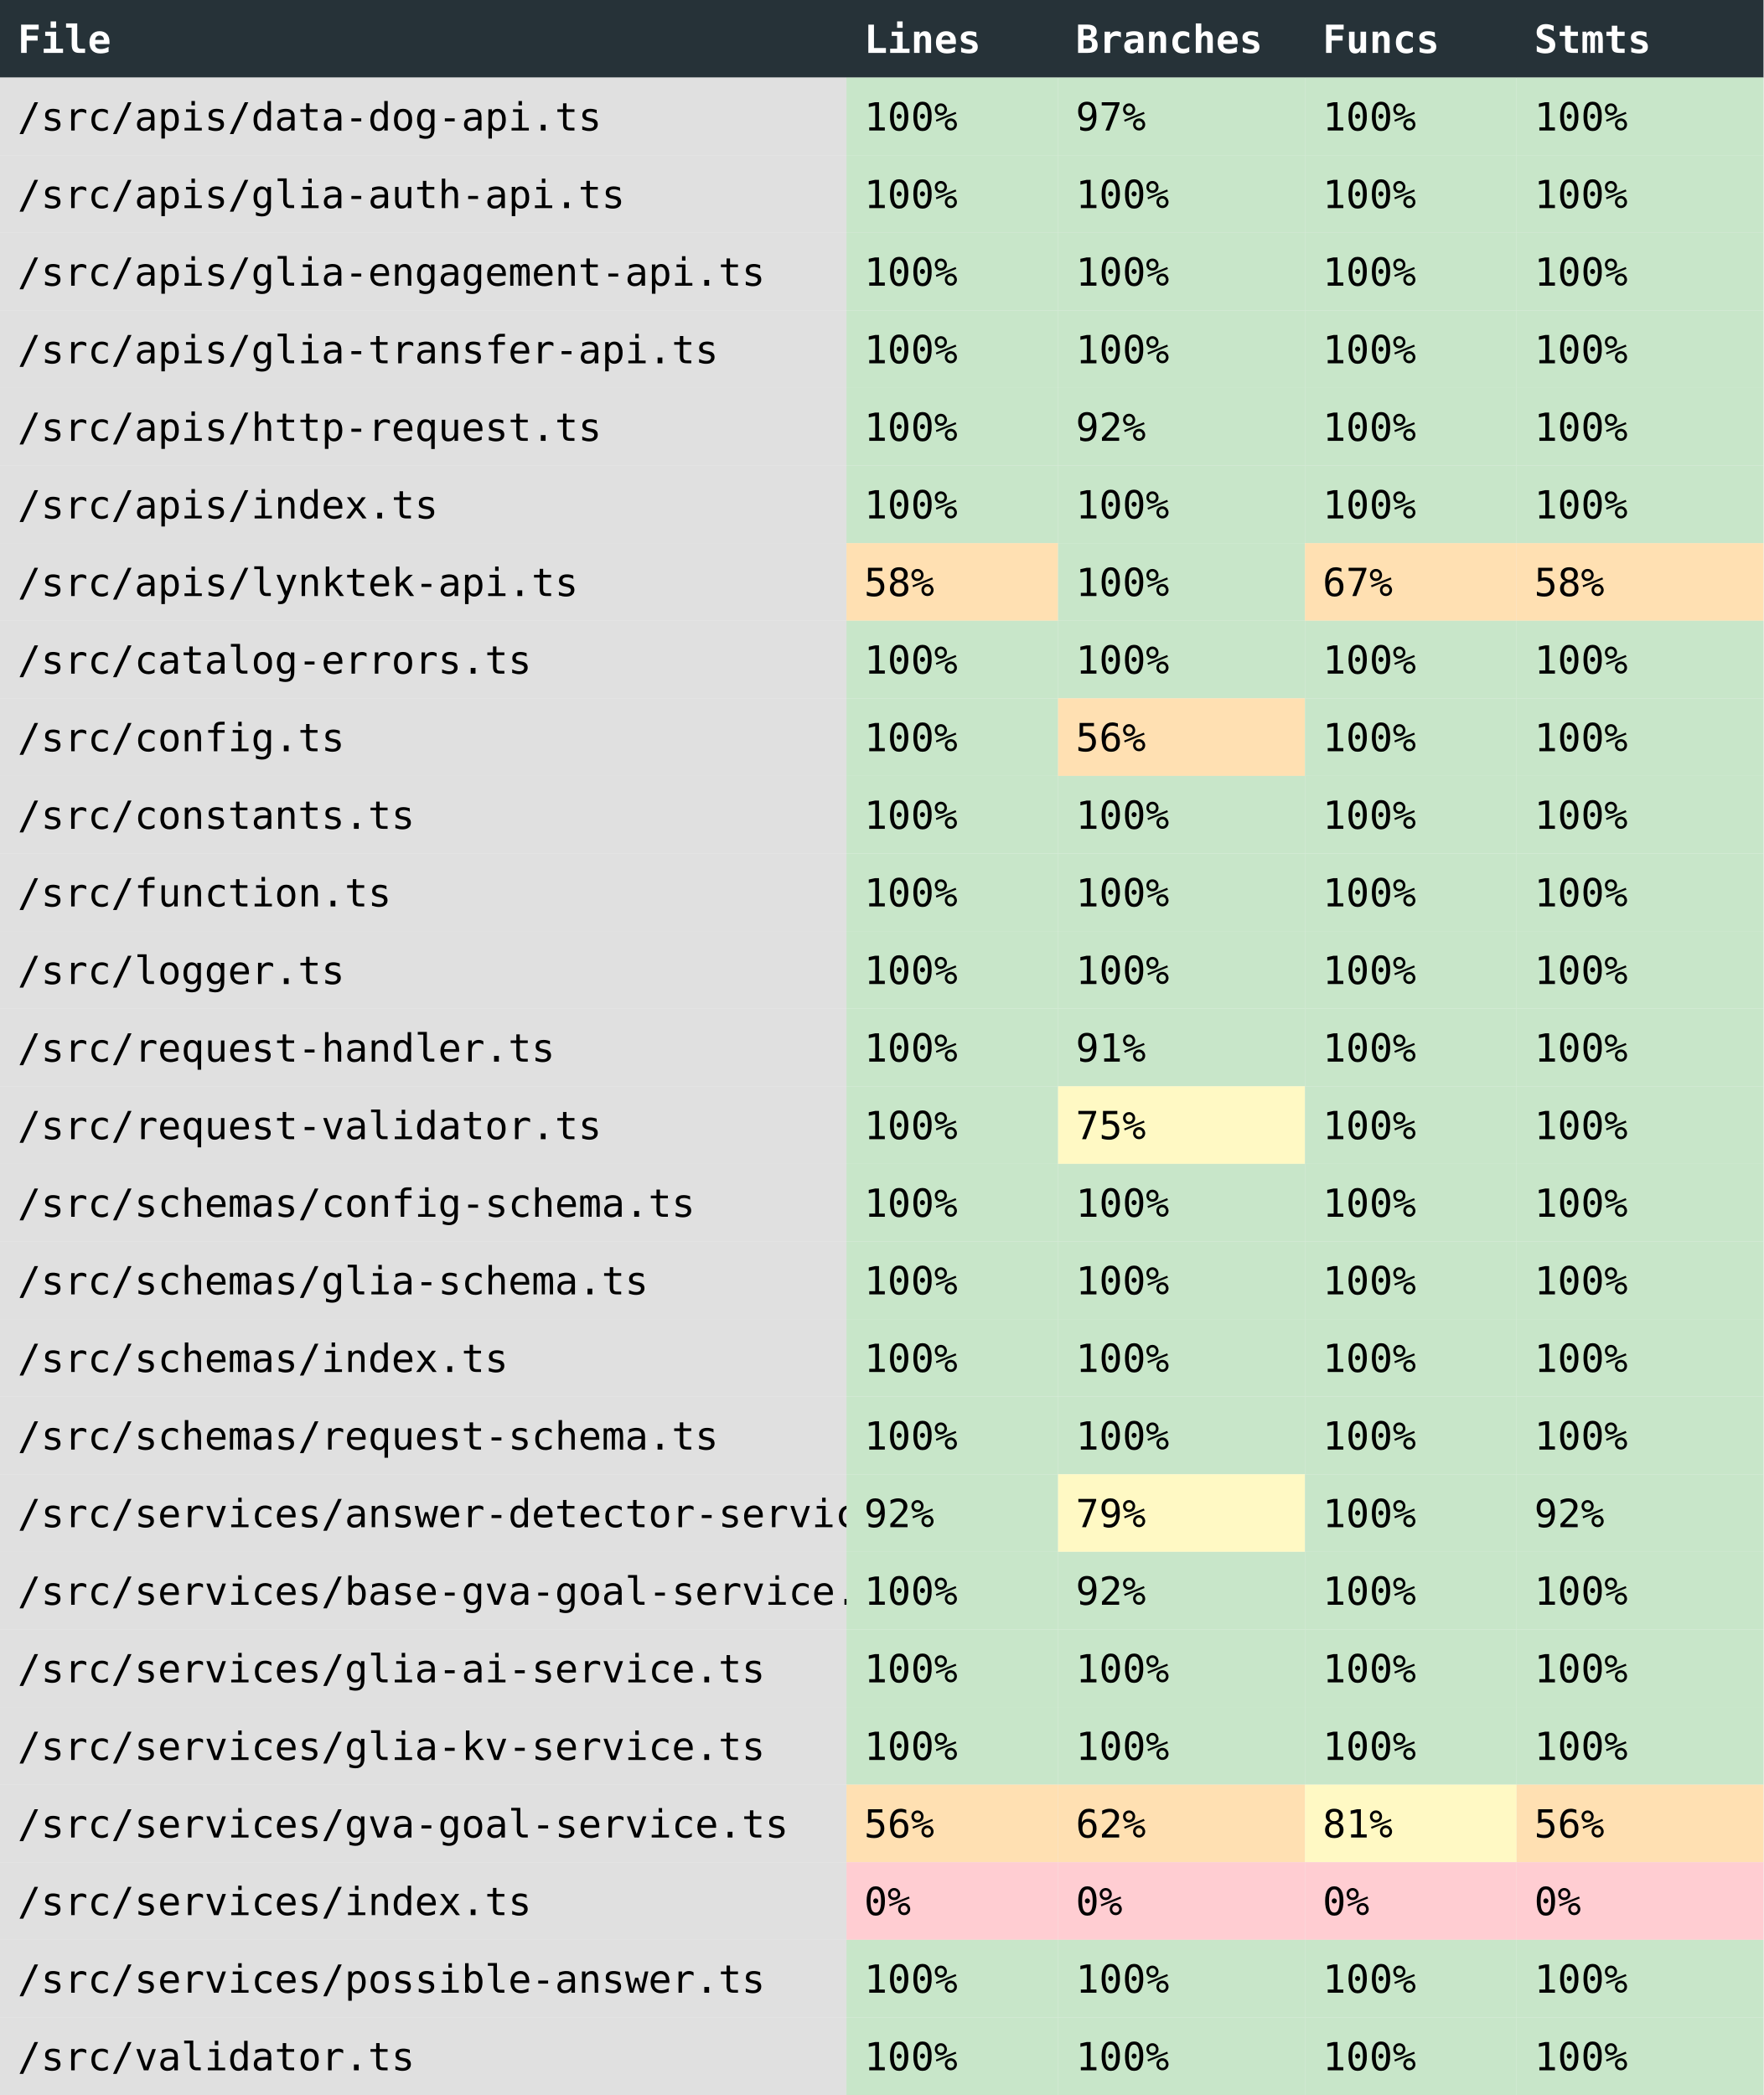
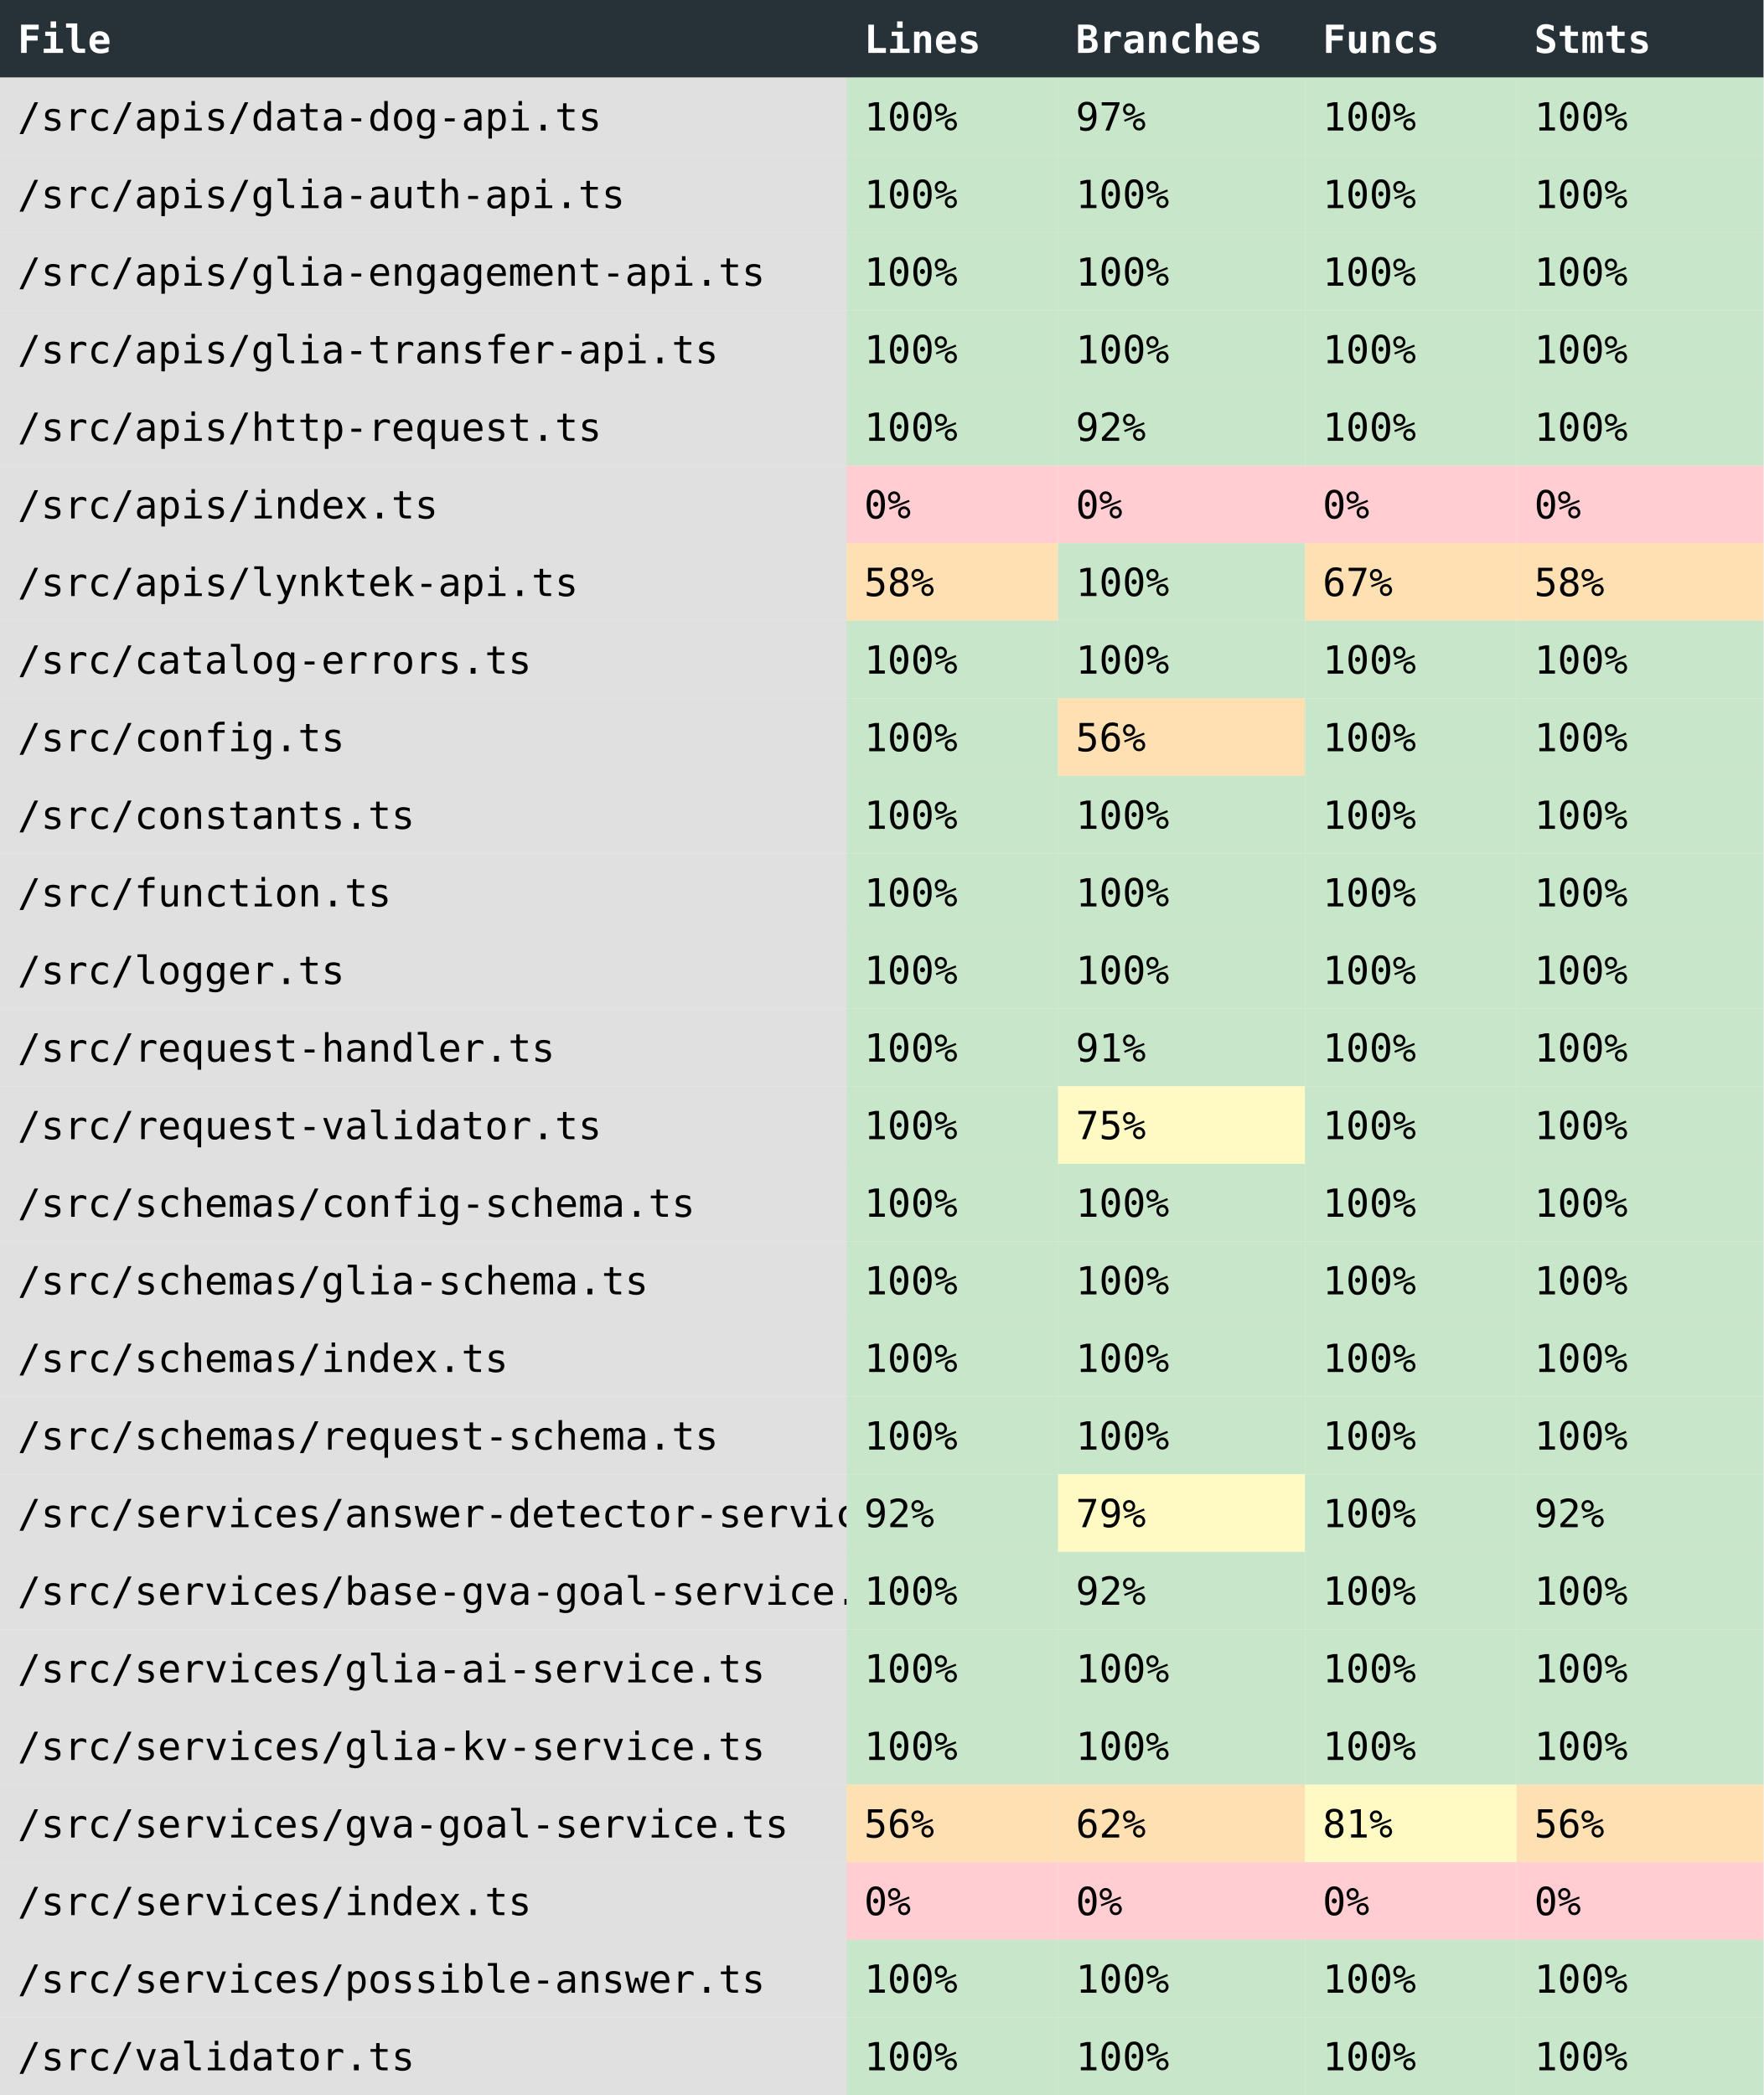
<svg xmlns="http://www.w3.org/2000/svg" width="500" height="594">
  <style>
  text { font-family: Verdana, monospace; font-size: 11px; }
</style>
  <g fill="#fff" font-weight="bold">
    <rect x="0" y="0" width="500" height="22" fill="#263238" />
    <text x="5" y="15">File</text>
    <text x="245" y="15">Lines</text>
    <text x="305" y="15">Branches</text>
    <text x="375" y="15">Funcs</text>
    <text x="435" y="15">Stmts</text>
  </g>
  <g fill="#000">
    <rect x="0" y="22" width="240" height="22" fill="#e0e0e0" />
    <text x="5" y="37">/src/apis/data-dog-api.ts</text>
  </g>
  <g fill="#000">
    <rect x="240" y="22" width="60" height="22" fill="#c8e6c9" />
    <text x="245" y="37">100%</text>
  </g>
  <g fill="#000">
    <rect x="300" y="22" width="70" height="22" fill="#c8e6c9" />
    <text x="305" y="37">97%</text>
  </g>
  <g fill="#000">
    <rect x="370" y="22" width="60" height="22" fill="#c8e6c9" />
    <text x="375" y="37">100%</text>
  </g>
  <g fill="#000">
    <rect x="430" y="22" width="70" height="22" fill="#c8e6c9" />
    <text x="435" y="37">100%</text>
  </g>
  <g fill="#000">
    <rect x="0" y="44" width="240" height="22" fill="#e0e0e0" />
    <text x="5" y="59">/src/apis/glia-auth-api.ts</text>
  </g>
  <g fill="#000">
    <rect x="240" y="44" width="60" height="22" fill="#c8e6c9" />
    <text x="245" y="59">100%</text>
  </g>
  <g fill="#000">
    <rect x="300" y="44" width="70" height="22" fill="#c8e6c9" />
    <text x="305" y="59">100%</text>
  </g>
  <g fill="#000">
    <rect x="370" y="44" width="60" height="22" fill="#c8e6c9" />
    <text x="375" y="59">100%</text>
  </g>
  <g fill="#000">
    <rect x="430" y="44" width="70" height="22" fill="#c8e6c9" />
    <text x="435" y="59">100%</text>
  </g>
  <g fill="#000">
    <rect x="0" y="66" width="240" height="22" fill="#e0e0e0" />
    <text x="5" y="81">/src/apis/glia-engagement-api.ts</text>
  </g>
  <g fill="#000">
    <rect x="240" y="66" width="60" height="22" fill="#c8e6c9" />
    <text x="245" y="81">100%</text>
  </g>
  <g fill="#000">
    <rect x="300" y="66" width="70" height="22" fill="#c8e6c9" />
    <text x="305" y="81">100%</text>
  </g>
  <g fill="#000">
    <rect x="370" y="66" width="60" height="22" fill="#c8e6c9" />
    <text x="375" y="81">100%</text>
  </g>
  <g fill="#000">
    <rect x="430" y="66" width="70" height="22" fill="#c8e6c9" />
    <text x="435" y="81">100%</text>
  </g>
  <g fill="#000">
    <rect x="0" y="88" width="240" height="22" fill="#e0e0e0" />
    <text x="5" y="103">/src/apis/glia-transfer-api.ts</text>
  </g>
  <g fill="#000">
    <rect x="240" y="88" width="60" height="22" fill="#c8e6c9" />
    <text x="245" y="103">100%</text>
  </g>
  <g fill="#000">
    <rect x="300" y="88" width="70" height="22" fill="#c8e6c9" />
    <text x="305" y="103">100%</text>
  </g>
  <g fill="#000">
    <rect x="370" y="88" width="60" height="22" fill="#c8e6c9" />
    <text x="375" y="103">100%</text>
  </g>
  <g fill="#000">
    <rect x="430" y="88" width="70" height="22" fill="#c8e6c9" />
    <text x="435" y="103">100%</text>
  </g>
  <g fill="#000">
    <rect x="0" y="110" width="240" height="22" fill="#e0e0e0" />
    <text x="5" y="125">/src/apis/http-request.ts</text>
  </g>
  <g fill="#000">
    <rect x="240" y="110" width="60" height="22" fill="#c8e6c9" />
    <text x="245" y="125">100%</text>
  </g>
  <g fill="#000">
    <rect x="300" y="110" width="70" height="22" fill="#c8e6c9" />
    <text x="305" y="125">92%</text>
  </g>
  <g fill="#000">
    <rect x="370" y="110" width="60" height="22" fill="#c8e6c9" />
    <text x="375" y="125">100%</text>
  </g>
  <g fill="#000">
    <rect x="430" y="110" width="70" height="22" fill="#c8e6c9" />
    <text x="435" y="125">100%</text>
  </g>
  <g fill="#000">
    <rect x="0" y="132" width="240" height="22" fill="#e0e0e0" />
    <text x="5" y="147">/src/apis/index.ts</text>
  </g>
  <g fill="#000">
-     <rect x="240" y="132" width="60" height="22" fill="#c8e6c9" />
-     <text x="245" y="147">100%</text>
-   </g>
-   <g fill="#000">
-     <rect x="300" y="132" width="70" height="22" fill="#c8e6c9" />
-     <text x="305" y="147">100%</text>
-   </g>
-   <g fill="#000">
-     <rect x="370" y="132" width="60" height="22" fill="#c8e6c9" />
-     <text x="375" y="147">100%</text>
-   </g>
-   <g fill="#000">
-     <rect x="430" y="132" width="70" height="22" fill="#c8e6c9" />
-     <text x="435" y="147">100%</text>
+     <rect x="240" y="132" width="60" height="22" fill="#ffcdd2" />
+     <text x="245" y="147">0%</text>
+   </g>
+   <g fill="#000">
+     <rect x="300" y="132" width="70" height="22" fill="#ffcdd2" />
+     <text x="305" y="147">0%</text>
+   </g>
+   <g fill="#000">
+     <rect x="370" y="132" width="60" height="22" fill="#ffcdd2" />
+     <text x="375" y="147">0%</text>
+   </g>
+   <g fill="#000">
+     <rect x="430" y="132" width="70" height="22" fill="#ffcdd2" />
+     <text x="435" y="147">0%</text>
  </g>
  <g fill="#000">
    <rect x="0" y="154" width="240" height="22" fill="#e0e0e0" />
    <text x="5" y="169">/src/apis/lynktek-api.ts</text>
  </g>
  <g fill="#000">
    <rect x="240" y="154" width="60" height="22" fill="#ffe0b2" />
    <text x="245" y="169">58%</text>
  </g>
  <g fill="#000">
    <rect x="300" y="154" width="70" height="22" fill="#c8e6c9" />
    <text x="305" y="169">100%</text>
  </g>
  <g fill="#000">
    <rect x="370" y="154" width="60" height="22" fill="#ffe0b2" />
    <text x="375" y="169">67%</text>
  </g>
  <g fill="#000">
    <rect x="430" y="154" width="70" height="22" fill="#ffe0b2" />
    <text x="435" y="169">58%</text>
  </g>
  <g fill="#000">
    <rect x="0" y="176" width="240" height="22" fill="#e0e0e0" />
    <text x="5" y="191">/src/catalog-errors.ts</text>
  </g>
  <g fill="#000">
    <rect x="240" y="176" width="60" height="22" fill="#c8e6c9" />
    <text x="245" y="191">100%</text>
  </g>
  <g fill="#000">
    <rect x="300" y="176" width="70" height="22" fill="#c8e6c9" />
    <text x="305" y="191">100%</text>
  </g>
  <g fill="#000">
    <rect x="370" y="176" width="60" height="22" fill="#c8e6c9" />
    <text x="375" y="191">100%</text>
  </g>
  <g fill="#000">
    <rect x="430" y="176" width="70" height="22" fill="#c8e6c9" />
    <text x="435" y="191">100%</text>
  </g>
  <g fill="#000">
    <rect x="0" y="198" width="240" height="22" fill="#e0e0e0" />
    <text x="5" y="213">/src/config.ts</text>
  </g>
  <g fill="#000">
    <rect x="240" y="198" width="60" height="22" fill="#c8e6c9" />
    <text x="245" y="213">100%</text>
  </g>
  <g fill="#000">
    <rect x="300" y="198" width="70" height="22" fill="#ffe0b2" />
    <text x="305" y="213">56%</text>
  </g>
  <g fill="#000">
    <rect x="370" y="198" width="60" height="22" fill="#c8e6c9" />
    <text x="375" y="213">100%</text>
  </g>
  <g fill="#000">
    <rect x="430" y="198" width="70" height="22" fill="#c8e6c9" />
    <text x="435" y="213">100%</text>
  </g>
  <g fill="#000">
    <rect x="0" y="220" width="240" height="22" fill="#e0e0e0" />
    <text x="5" y="235">/src/constants.ts</text>
  </g>
  <g fill="#000">
    <rect x="240" y="220" width="60" height="22" fill="#c8e6c9" />
    <text x="245" y="235">100%</text>
  </g>
  <g fill="#000">
    <rect x="300" y="220" width="70" height="22" fill="#c8e6c9" />
    <text x="305" y="235">100%</text>
  </g>
  <g fill="#000">
    <rect x="370" y="220" width="60" height="22" fill="#c8e6c9" />
    <text x="375" y="235">100%</text>
  </g>
  <g fill="#000">
    <rect x="430" y="220" width="70" height="22" fill="#c8e6c9" />
    <text x="435" y="235">100%</text>
  </g>
  <g fill="#000">
    <rect x="0" y="242" width="240" height="22" fill="#e0e0e0" />
    <text x="5" y="257">/src/function.ts</text>
  </g>
  <g fill="#000">
    <rect x="240" y="242" width="60" height="22" fill="#c8e6c9" />
    <text x="245" y="257">100%</text>
  </g>
  <g fill="#000">
    <rect x="300" y="242" width="70" height="22" fill="#c8e6c9" />
    <text x="305" y="257">100%</text>
  </g>
  <g fill="#000">
    <rect x="370" y="242" width="60" height="22" fill="#c8e6c9" />
    <text x="375" y="257">100%</text>
  </g>
  <g fill="#000">
    <rect x="430" y="242" width="70" height="22" fill="#c8e6c9" />
    <text x="435" y="257">100%</text>
  </g>
  <g fill="#000">
    <rect x="0" y="264" width="240" height="22" fill="#e0e0e0" />
    <text x="5" y="279">/src/logger.ts</text>
  </g>
  <g fill="#000">
    <rect x="240" y="264" width="60" height="22" fill="#c8e6c9" />
    <text x="245" y="279">100%</text>
  </g>
  <g fill="#000">
    <rect x="300" y="264" width="70" height="22" fill="#c8e6c9" />
    <text x="305" y="279">100%</text>
  </g>
  <g fill="#000">
    <rect x="370" y="264" width="60" height="22" fill="#c8e6c9" />
    <text x="375" y="279">100%</text>
  </g>
  <g fill="#000">
    <rect x="430" y="264" width="70" height="22" fill="#c8e6c9" />
    <text x="435" y="279">100%</text>
  </g>
  <g fill="#000">
    <rect x="0" y="286" width="240" height="22" fill="#e0e0e0" />
    <text x="5" y="301">/src/request-handler.ts</text>
  </g>
  <g fill="#000">
    <rect x="240" y="286" width="60" height="22" fill="#c8e6c9" />
    <text x="245" y="301">100%</text>
  </g>
  <g fill="#000">
    <rect x="300" y="286" width="70" height="22" fill="#c8e6c9" />
    <text x="305" y="301">91%</text>
  </g>
  <g fill="#000">
    <rect x="370" y="286" width="60" height="22" fill="#c8e6c9" />
    <text x="375" y="301">100%</text>
  </g>
  <g fill="#000">
    <rect x="430" y="286" width="70" height="22" fill="#c8e6c9" />
    <text x="435" y="301">100%</text>
  </g>
  <g fill="#000">
    <rect x="0" y="308" width="240" height="22" fill="#e0e0e0" />
    <text x="5" y="323">/src/request-validator.ts</text>
  </g>
  <g fill="#000">
    <rect x="240" y="308" width="60" height="22" fill="#c8e6c9" />
    <text x="245" y="323">100%</text>
  </g>
  <g fill="#000">
    <rect x="300" y="308" width="70" height="22" fill="#fff9c4" />
    <text x="305" y="323">75%</text>
  </g>
  <g fill="#000">
    <rect x="370" y="308" width="60" height="22" fill="#c8e6c9" />
    <text x="375" y="323">100%</text>
  </g>
  <g fill="#000">
    <rect x="430" y="308" width="70" height="22" fill="#c8e6c9" />
    <text x="435" y="323">100%</text>
  </g>
  <g fill="#000">
    <rect x="0" y="330" width="240" height="22" fill="#e0e0e0" />
    <text x="5" y="345">/src/schemas/config-schema.ts</text>
  </g>
  <g fill="#000">
    <rect x="240" y="330" width="60" height="22" fill="#c8e6c9" />
    <text x="245" y="345">100%</text>
  </g>
  <g fill="#000">
    <rect x="300" y="330" width="70" height="22" fill="#c8e6c9" />
    <text x="305" y="345">100%</text>
  </g>
  <g fill="#000">
    <rect x="370" y="330" width="60" height="22" fill="#c8e6c9" />
    <text x="375" y="345">100%</text>
  </g>
  <g fill="#000">
    <rect x="430" y="330" width="70" height="22" fill="#c8e6c9" />
    <text x="435" y="345">100%</text>
  </g>
  <g fill="#000">
    <rect x="0" y="352" width="240" height="22" fill="#e0e0e0" />
    <text x="5" y="367">/src/schemas/glia-schema.ts</text>
  </g>
  <g fill="#000">
    <rect x="240" y="352" width="60" height="22" fill="#c8e6c9" />
    <text x="245" y="367">100%</text>
  </g>
  <g fill="#000">
    <rect x="300" y="352" width="70" height="22" fill="#c8e6c9" />
    <text x="305" y="367">100%</text>
  </g>
  <g fill="#000">
    <rect x="370" y="352" width="60" height="22" fill="#c8e6c9" />
    <text x="375" y="367">100%</text>
  </g>
  <g fill="#000">
    <rect x="430" y="352" width="70" height="22" fill="#c8e6c9" />
    <text x="435" y="367">100%</text>
  </g>
  <g fill="#000">
    <rect x="0" y="374" width="240" height="22" fill="#e0e0e0" />
    <text x="5" y="389">/src/schemas/index.ts</text>
  </g>
  <g fill="#000">
    <rect x="240" y="374" width="60" height="22" fill="#c8e6c9" />
    <text x="245" y="389">100%</text>
  </g>
  <g fill="#000">
    <rect x="300" y="374" width="70" height="22" fill="#c8e6c9" />
    <text x="305" y="389">100%</text>
  </g>
  <g fill="#000">
    <rect x="370" y="374" width="60" height="22" fill="#c8e6c9" />
    <text x="375" y="389">100%</text>
  </g>
  <g fill="#000">
    <rect x="430" y="374" width="70" height="22" fill="#c8e6c9" />
    <text x="435" y="389">100%</text>
  </g>
  <g fill="#000">
    <rect x="0" y="396" width="240" height="22" fill="#e0e0e0" />
    <text x="5" y="411">/src/schemas/request-schema.ts</text>
  </g>
  <g fill="#000">
    <rect x="240" y="396" width="60" height="22" fill="#c8e6c9" />
    <text x="245" y="411">100%</text>
  </g>
  <g fill="#000">
    <rect x="300" y="396" width="70" height="22" fill="#c8e6c9" />
    <text x="305" y="411">100%</text>
  </g>
  <g fill="#000">
    <rect x="370" y="396" width="60" height="22" fill="#c8e6c9" />
    <text x="375" y="411">100%</text>
  </g>
  <g fill="#000">
    <rect x="430" y="396" width="70" height="22" fill="#c8e6c9" />
    <text x="435" y="411">100%</text>
  </g>
  <g fill="#000">
    <rect x="0" y="418" width="240" height="22" fill="#e0e0e0" />
    <text x="5" y="433">/src/services/answer-detector-service.ts</text>
  </g>
  <g fill="#000">
    <rect x="240" y="418" width="60" height="22" fill="#c8e6c9" />
    <text x="245" y="433">92%</text>
  </g>
  <g fill="#000">
    <rect x="300" y="418" width="70" height="22" fill="#fff9c4" />
    <text x="305" y="433">79%</text>
  </g>
  <g fill="#000">
    <rect x="370" y="418" width="60" height="22" fill="#c8e6c9" />
    <text x="375" y="433">100%</text>
  </g>
  <g fill="#000">
    <rect x="430" y="418" width="70" height="22" fill="#c8e6c9" />
    <text x="435" y="433">92%</text>
  </g>
  <g fill="#000">
    <rect x="0" y="440" width="240" height="22" fill="#e0e0e0" />
    <text x="5" y="455">/src/services/base-gva-goal-service.ts</text>
  </g>
  <g fill="#000">
    <rect x="240" y="440" width="60" height="22" fill="#c8e6c9" />
    <text x="245" y="455">100%</text>
  </g>
  <g fill="#000">
    <rect x="300" y="440" width="70" height="22" fill="#c8e6c9" />
    <text x="305" y="455">92%</text>
  </g>
  <g fill="#000">
    <rect x="370" y="440" width="60" height="22" fill="#c8e6c9" />
    <text x="375" y="455">100%</text>
  </g>
  <g fill="#000">
    <rect x="430" y="440" width="70" height="22" fill="#c8e6c9" />
    <text x="435" y="455">100%</text>
  </g>
  <g fill="#000">
    <rect x="0" y="462" width="240" height="22" fill="#e0e0e0" />
    <text x="5" y="477">/src/services/glia-ai-service.ts</text>
  </g>
  <g fill="#000">
    <rect x="240" y="462" width="60" height="22" fill="#c8e6c9" />
    <text x="245" y="477">100%</text>
  </g>
  <g fill="#000">
    <rect x="300" y="462" width="70" height="22" fill="#c8e6c9" />
    <text x="305" y="477">100%</text>
  </g>
  <g fill="#000">
    <rect x="370" y="462" width="60" height="22" fill="#c8e6c9" />
    <text x="375" y="477">100%</text>
  </g>
  <g fill="#000">
    <rect x="430" y="462" width="70" height="22" fill="#c8e6c9" />
    <text x="435" y="477">100%</text>
  </g>
  <g fill="#000">
    <rect x="0" y="484" width="240" height="22" fill="#e0e0e0" />
    <text x="5" y="499">/src/services/glia-kv-service.ts</text>
  </g>
  <g fill="#000">
    <rect x="240" y="484" width="60" height="22" fill="#c8e6c9" />
    <text x="245" y="499">100%</text>
  </g>
  <g fill="#000">
    <rect x="300" y="484" width="70" height="22" fill="#c8e6c9" />
    <text x="305" y="499">100%</text>
  </g>
  <g fill="#000">
    <rect x="370" y="484" width="60" height="22" fill="#c8e6c9" />
    <text x="375" y="499">100%</text>
  </g>
  <g fill="#000">
    <rect x="430" y="484" width="70" height="22" fill="#c8e6c9" />
    <text x="435" y="499">100%</text>
  </g>
  <g fill="#000">
    <rect x="0" y="506" width="240" height="22" fill="#e0e0e0" />
    <text x="5" y="521">/src/services/gva-goal-service.ts</text>
  </g>
  <g fill="#000">
    <rect x="240" y="506" width="60" height="22" fill="#ffe0b2" />
    <text x="245" y="521">56%</text>
  </g>
  <g fill="#000">
    <rect x="300" y="506" width="70" height="22" fill="#ffe0b2" />
    <text x="305" y="521">62%</text>
  </g>
  <g fill="#000">
    <rect x="370" y="506" width="60" height="22" fill="#fff9c4" />
    <text x="375" y="521">81%</text>
  </g>
  <g fill="#000">
    <rect x="430" y="506" width="70" height="22" fill="#ffe0b2" />
    <text x="435" y="521">56%</text>
  </g>
  <g fill="#000">
    <rect x="0" y="528" width="240" height="22" fill="#e0e0e0" />
    <text x="5" y="543">/src/services/index.ts</text>
  </g>
  <g fill="#000">
    <rect x="240" y="528" width="60" height="22" fill="#ffcdd2" />
    <text x="245" y="543">0%</text>
  </g>
  <g fill="#000">
    <rect x="300" y="528" width="70" height="22" fill="#ffcdd2" />
    <text x="305" y="543">0%</text>
  </g>
  <g fill="#000">
    <rect x="370" y="528" width="60" height="22" fill="#ffcdd2" />
    <text x="375" y="543">0%</text>
  </g>
  <g fill="#000">
    <rect x="430" y="528" width="70" height="22" fill="#ffcdd2" />
    <text x="435" y="543">0%</text>
  </g>
  <g fill="#000">
    <rect x="0" y="550" width="240" height="22" fill="#e0e0e0" />
    <text x="5" y="565">/src/services/possible-answer.ts</text>
  </g>
  <g fill="#000">
    <rect x="240" y="550" width="60" height="22" fill="#c8e6c9" />
    <text x="245" y="565">100%</text>
  </g>
  <g fill="#000">
    <rect x="300" y="550" width="70" height="22" fill="#c8e6c9" />
    <text x="305" y="565">100%</text>
  </g>
  <g fill="#000">
    <rect x="370" y="550" width="60" height="22" fill="#c8e6c9" />
    <text x="375" y="565">100%</text>
  </g>
  <g fill="#000">
    <rect x="430" y="550" width="70" height="22" fill="#c8e6c9" />
    <text x="435" y="565">100%</text>
  </g>
  <g fill="#000">
    <rect x="0" y="572" width="240" height="22" fill="#e0e0e0" />
    <text x="5" y="587">/src/validator.ts</text>
  </g>
  <g fill="#000">
    <rect x="240" y="572" width="60" height="22" fill="#c8e6c9" />
    <text x="245" y="587">100%</text>
  </g>
  <g fill="#000">
    <rect x="300" y="572" width="70" height="22" fill="#c8e6c9" />
    <text x="305" y="587">100%</text>
  </g>
  <g fill="#000">
    <rect x="370" y="572" width="60" height="22" fill="#c8e6c9" />
    <text x="375" y="587">100%</text>
  </g>
  <g fill="#000">
    <rect x="430" y="572" width="70" height="22" fill="#c8e6c9" />
    <text x="435" y="587">100%</text>
  </g>
</svg>
